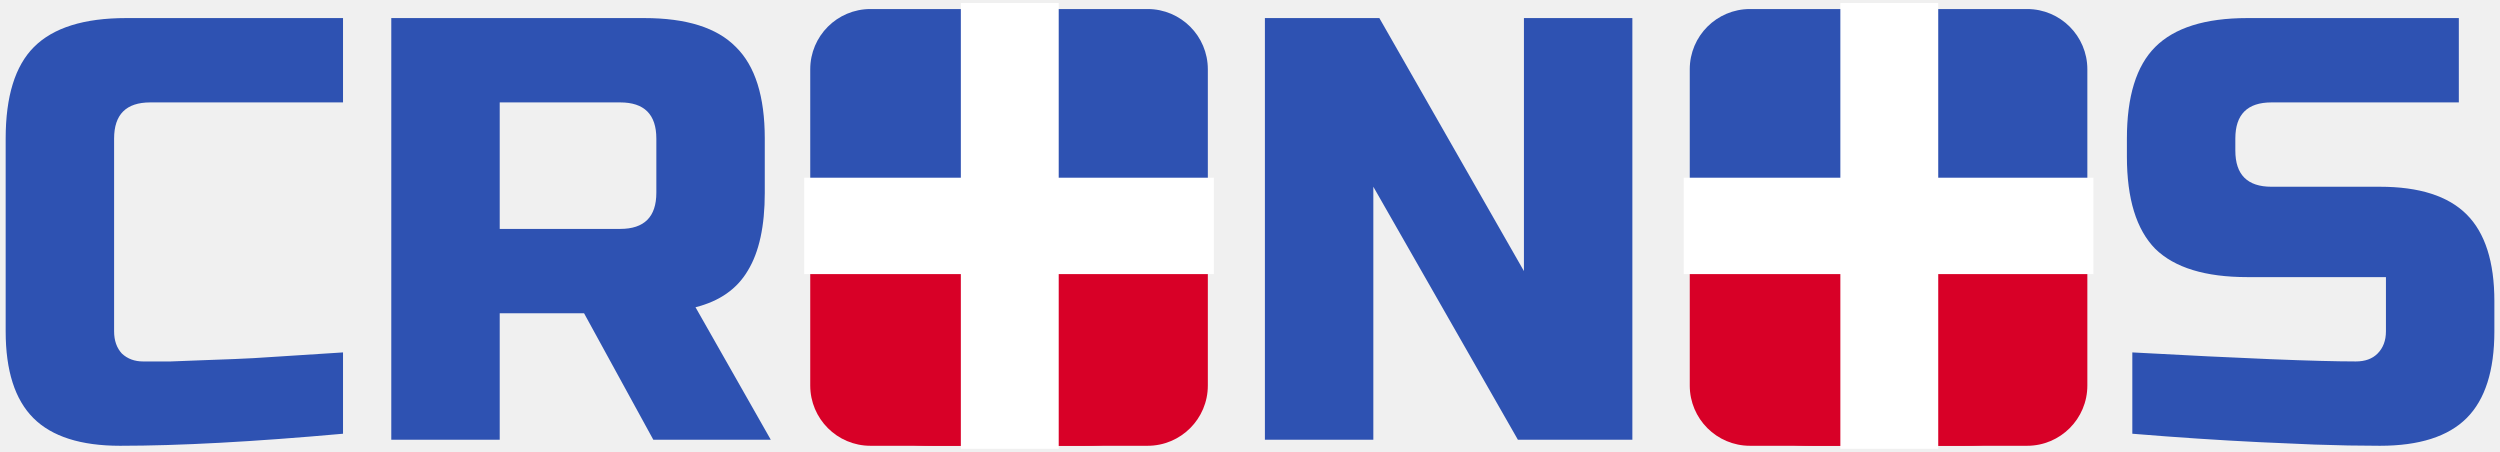
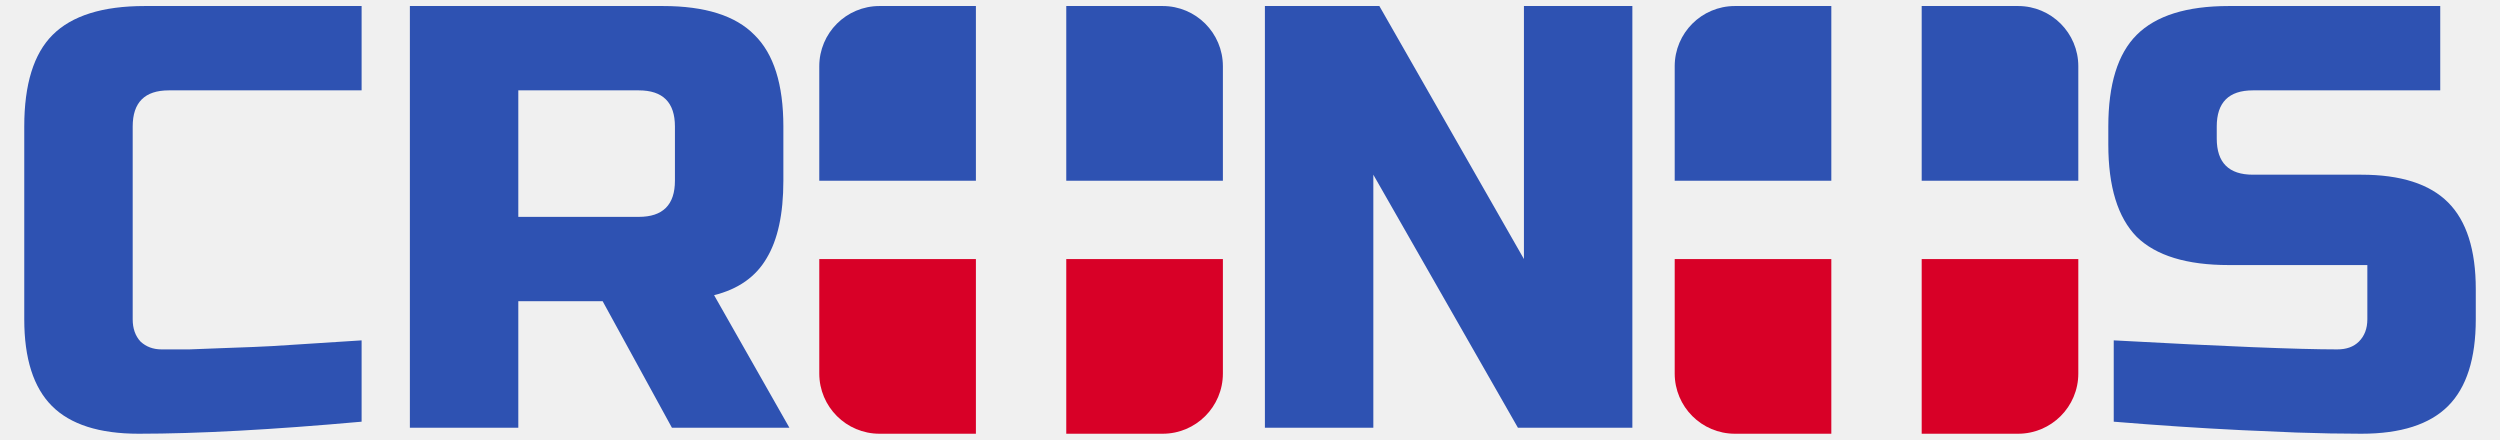
- <svg xmlns="http://www.w3.org/2000/svg" width="415" height="75" viewBox="0 0 415 75" fill="none">
-   <path d="M56.941 72C42.075 73.333 29.741 74 19.941 74C13.408 74 8.608 72.467 5.541 69.4C2.475 66.333 0.941 61.533 0.941 55V23C0.941 16 2.508 10.933 5.641 7.8C8.841 4.6 13.941 3 20.941 3H56.941V17H24.941C20.941 17 18.941 19 18.941 23V55C18.941 56.533 19.375 57.767 20.241 58.7C21.175 59.567 22.341 60 23.741 60C25.141 60 26.675 60 28.341 60C30.008 59.933 31.741 59.867 33.541 59.8C35.341 59.733 37.141 59.667 38.941 59.6C40.808 59.533 43.175 59.4 46.041 59.2C48.975 59 52.608 58.767 56.941 58.5V72ZM64.953 3H106.953C113.953 3 119.02 4.6 122.153 7.8C125.353 10.933 126.953 16 126.953 23V32C126.953 37.533 126.02 41.833 124.153 44.9C122.353 47.967 119.453 50 115.453 51L127.953 73H108.453L96.953 52H82.953V73H64.953V3ZM108.953 23C108.953 19 106.953 17 102.953 17H82.953V38H102.953C106.953 38 108.953 36 108.953 32V23ZM270.973 73H251.973L227.973 31V73H209.973V3H228.973L252.973 45V3H270.973V73ZM353.966 58.5C372.233 59.5 384.6 60 391.066 60C392.6 60 393.8 59.567 394.666 58.7C395.6 57.767 396.066 56.533 396.066 55V46H373.066C366.066 46 360.966 44.433 357.766 41.3C354.633 38.1 353.066 33 353.066 26V23C353.066 16 354.633 10.933 357.766 7.8C360.966 4.6 366.066 3 373.066 3H408.166V17H377.066C373.066 17 371.066 19 371.066 23V25C371.066 29 373.066 31 377.066 31H395.066C401.6 31 406.4 32.533 409.466 35.6C412.533 38.667 414.066 43.467 414.066 50V55C414.066 61.533 412.533 66.333 409.466 69.4C406.4 72.467 401.6 74 395.066 74C391.666 74 388.066 73.933 384.266 73.8L375.066 73.4C368.266 73.067 361.233 72.6 353.966 72V58.5Z" fill="#2E52B2" />
-   <path d="M181.926 22C181.926 18 179.926 16 175.926 16H158.926C154.926 16 152.926 18 152.926 22V54C152.926 58 154.926 60 158.926 60H175.926C179.926 60 181.926 58 181.926 54V22ZM199.926 54C199.926 61 198.326 66.1 195.126 69.3C191.992 72.433 186.926 74 179.926 74H154.926C147.926 74 142.826 72.433 139.626 69.3C136.492 66.1 134.926 61 134.926 54V22C134.926 15 136.492 9.933 139.626 6.8C142.826 3.6 147.926 2 154.926 2H179.926C186.926 2 191.992 3.6 195.126 6.8C198.326 9.933 199.926 15 199.926 22V54ZM328.02 22C328.02 18 326.02 16 322.02 16H305.02C301.02 16 299.02 18 299.02 22V54C299.02 58 301.02 60 305.02 60H322.02C326.02 60 328.02 58 328.02 54V22ZM346.02 54C346.02 61 344.42 66.1 341.22 69.3C338.086 72.433 333.02 74 326.02 74H301.02C294.02 74 288.92 72.433 285.72 69.3C282.586 66.1 281.02 61 281.02 54V22C281.02 15 282.586 9.933 285.72 6.8C288.92 3.6 294.02 2 301.02 2H326.02C333.02 2 338.086 3.6 341.22 6.8C344.42 9.933 346.02 15 346.02 22V54Z" fill="#D80027" />
-   <path d="M134.5 37.5H200.5V64C200.5 69.523 196.023 74 190.5 74H144.5C138.977 74 134.5 69.523 134.5 64V37.5Z" fill="#D80027" />
-   <path d="M134.5 11.5C134.5 5.977 138.977 1.5 144.5 1.5H190.5C196.023 1.5 200.5 5.977 200.5 11.5V38H134.5V11.5Z" fill="#2E52B2" />
-   <rect x="159.5" y="0.5" width="16.246" height="74" fill="white" />
-   <rect x="133.5" y="29.5" width="68" height="16" fill="white" />
-   <path d="M280.5 37.5H346.5V64C346.5 69.523 342.023 74 336.5 74H290.5C284.977 74 280.5 69.523 280.5 64V37.5Z" fill="#D80027" />
-   <path d="M280.5 11.5C280.5 5.977 284.977 1.5 290.5 1.5H336.5C342.023 1.5 346.5 5.977 346.5 11.5V38H280.5V11.5Z" fill="#2E52B2" />
-   <rect x="305.5" y="0.5" width="16.246" height="74" fill="white" />
-   <rect x="279.5" y="29.5" width="68" height="16" fill="white" />
+ <svg xmlns="http://www.w3.org/2000/svg" width="415" height="73" viewBox="0 0 415 73" fill="none">
+   <path d="M60.027 70C45.161 71.333 32.827 72 23.027 72C16.494 72 11.694 70.467 8.627 67.4C5.561 64.333 4.027 59.533 4.027 53V21C4.027 14 5.594 8.933 8.727 5.8C11.927 2.6 17.027 1 24.027 1H60.027V15H28.027C24.027 15 22.027 17 22.027 21V53C22.027 54.533 22.461 55.767 23.327 56.7C24.261 57.567 25.427 58 26.827 58C28.227 58 29.761 58 31.427 58C33.094 57.933 34.827 57.867 36.627 57.8C38.427 57.733 40.227 57.667 42.027 57.6C43.894 57.533 46.261 57.4 49.127 57.2C52.061 57 55.694 56.767 60.027 56.5V70ZM68.039 1H110.039C117.039 1 122.106 2.6 125.239 5.8C128.439 8.933 130.039 14 130.039 21V30C130.039 35.533 129.106 39.833 127.239 42.9C125.439 45.967 122.539 48 118.539 49L131.039 71H111.539L100.039 50H86.039V71H68.039V1ZM112.039 21C112.039 17 110.039 15 106.039 15H86.039V36H106.039C110.039 36 112.039 34 112.039 30V21ZM270.973 71H251.973L227.973 29V71H209.973V1H228.973L252.973 43V1H270.973V71ZM350.88 56.5C369.147 57.5 381.514 58 387.98 58C389.514 58 390.714 57.567 391.58 56.7C392.514 55.767 392.98 54.533 392.98 53V44H369.98C362.98 44 357.88 42.433 354.68 39.3C351.547 36.1 349.98 31 349.98 24V21C349.98 14 351.547 8.933 354.68 5.8C357.88 2.6 362.98 1 369.98 1H405.08V15H373.98C369.98 15 367.98 17 367.98 21V23C367.98 27 369.98 29 373.98 29H391.98C398.514 29 403.314 30.533 406.38 33.6C409.447 36.667 410.98 41.467 410.98 48V53C410.98 59.533 409.447 64.333 406.38 67.4C403.314 70.467 398.514 72 391.98 72C388.58 72 384.98 71.933 381.18 71.8L371.98 71.4C365.18 71.067 358.147 70.6 350.88 70V56.5Z" fill="#2E52B2" />
+   <path d="M136 11C136 5.477 140.477 1 146 1H162V30H136V11Z" fill="#2E52B2" />
+   <path d="M203 11C203 5.477 198.523 1 193 1H177V30H203V11Z" fill="#2E52B2" />
+   <path d="M203 62C203 67.523 198.523 72 193 72H177V43H203V62Z" fill="#D80027" />
+   <path d="M136 62C136 67.523 140.477 72 146 72H162V43H136V62Z" fill="#D80027" />
+   <path d="M278 11C278 5.477 282.477 1 288 1H304V30H278V11Z" fill="#2E52B2" />
+   <path d="M345 11C345 5.477 340.523 1 335 1H319V30H345V11Z" fill="#2E52B2" />
+   <path d="M345 62C345 67.523 340.523 72 335 72H319V43H345V62Z" fill="#D80027" />
+   <path d="M278 62C278 67.523 282.477 72 288 72H304V43H278V62Z" fill="#D80027" />
</svg>
